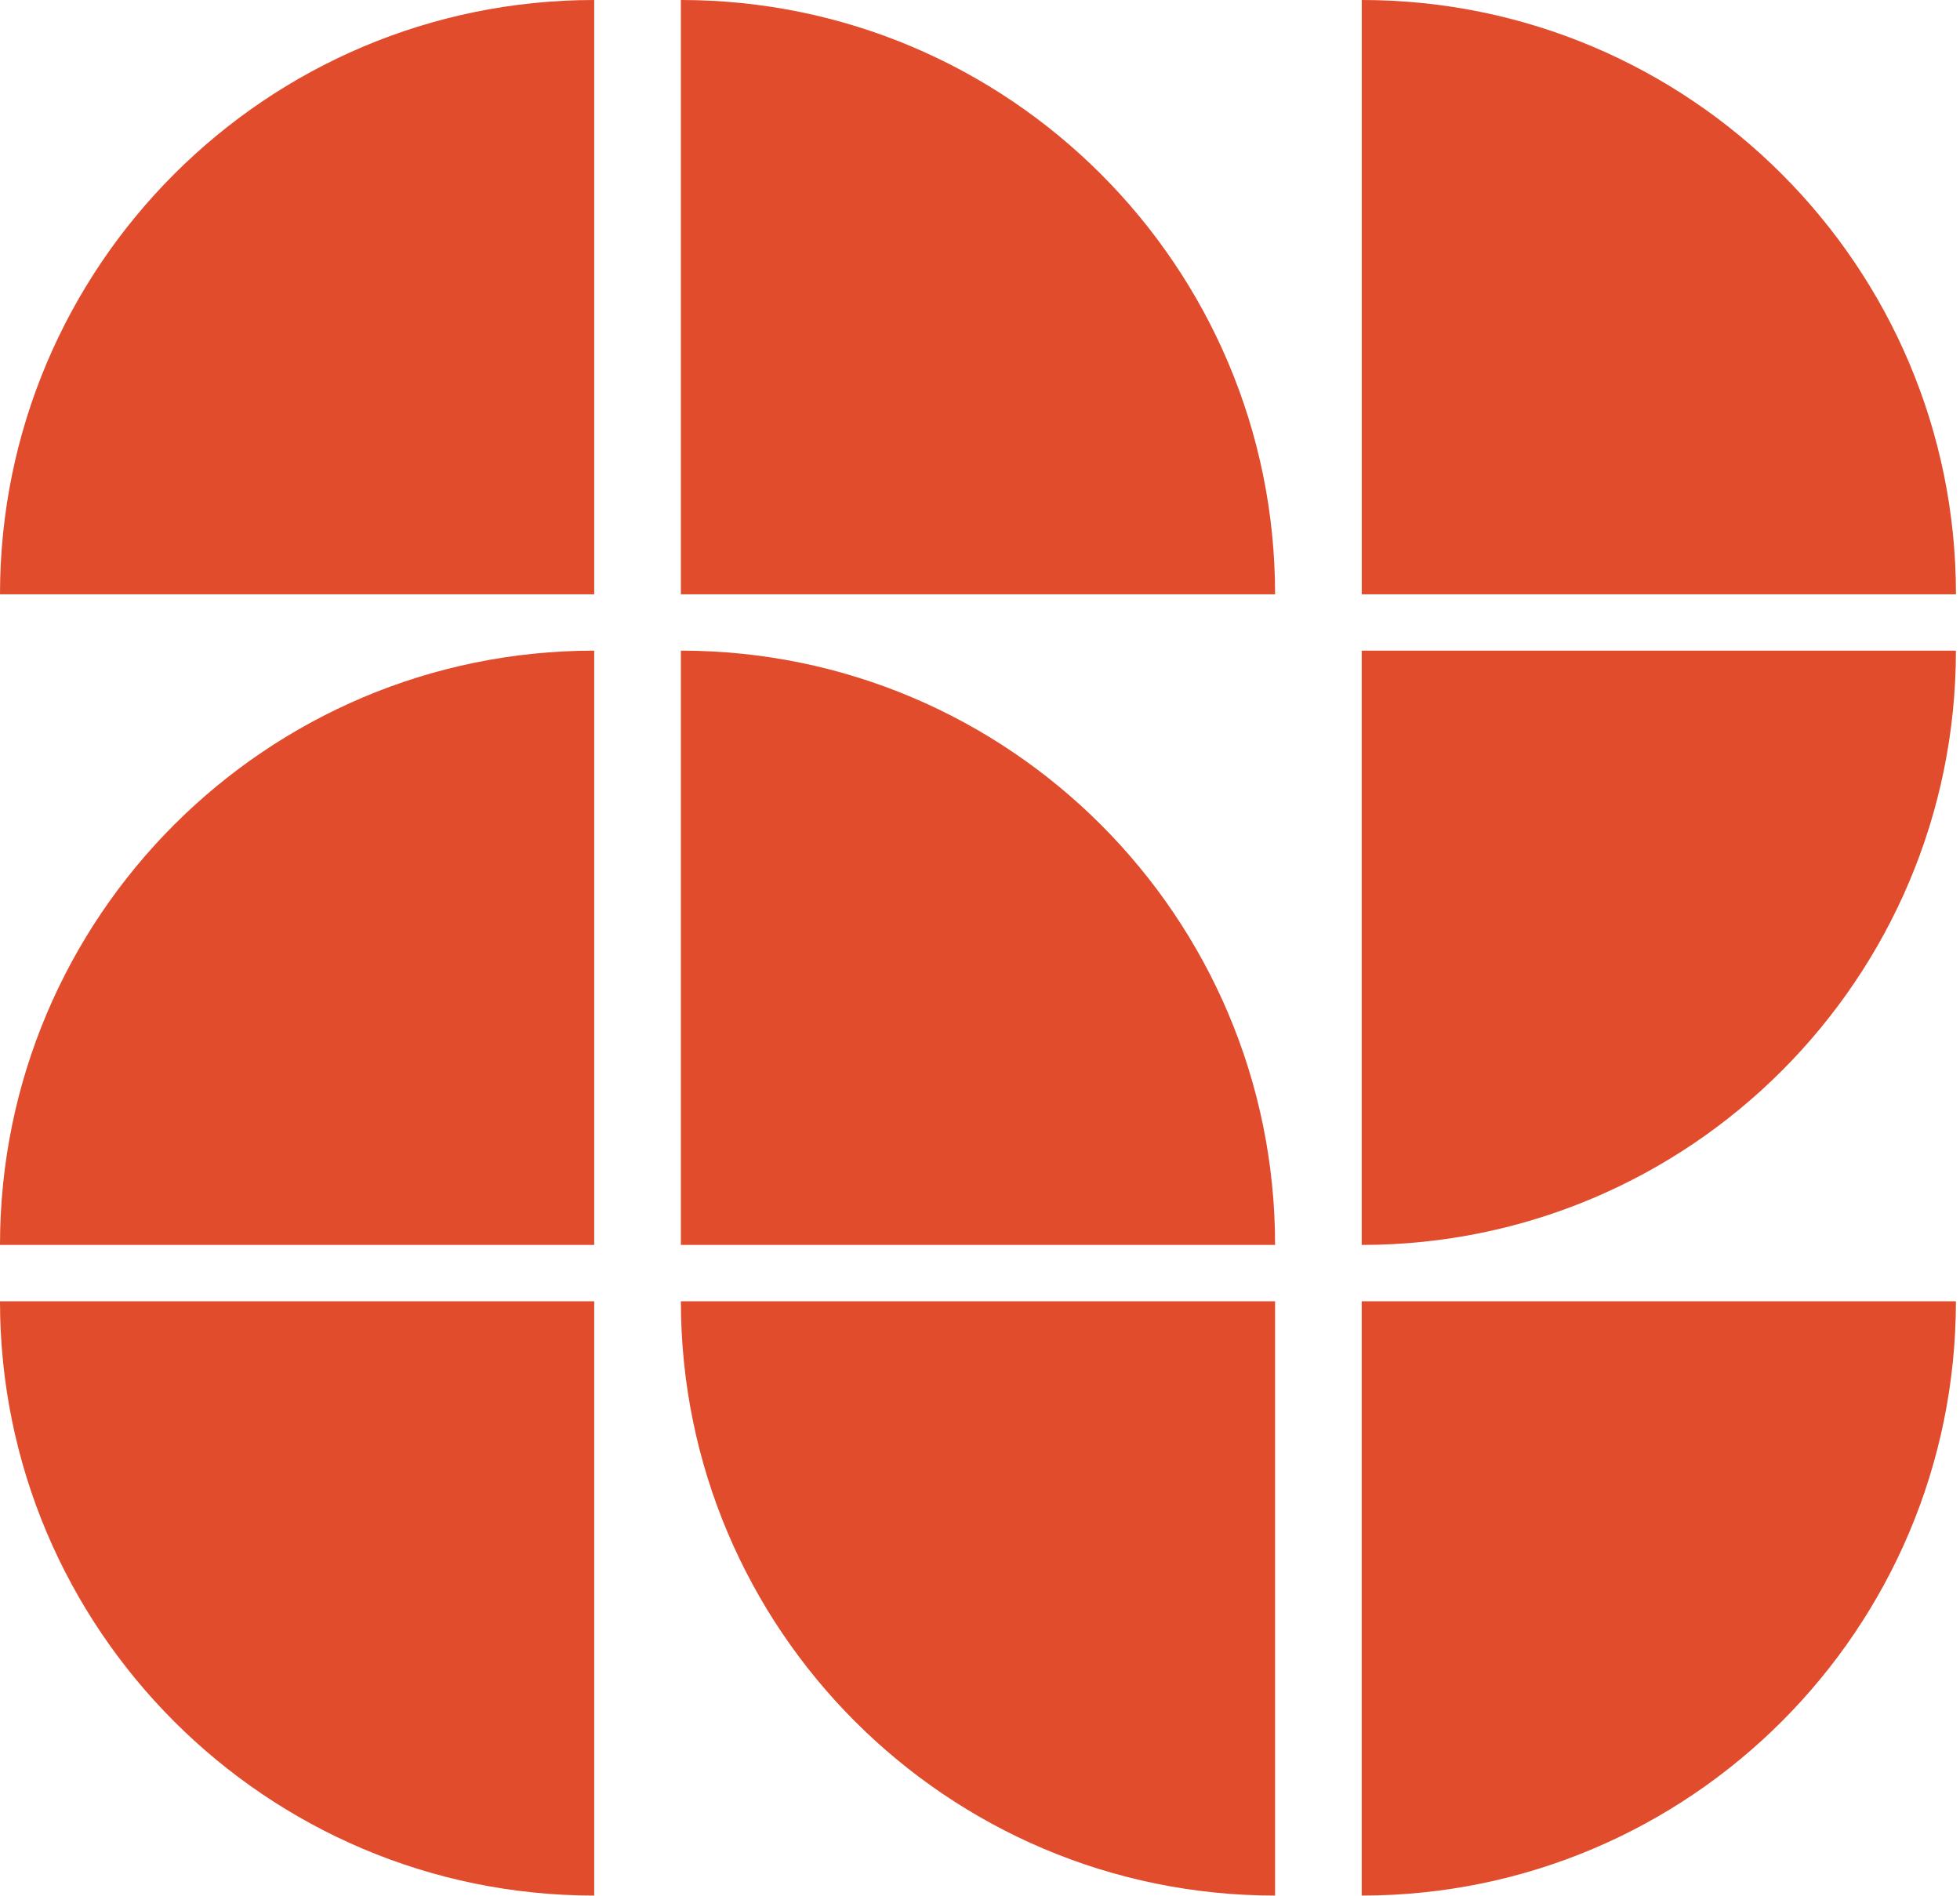
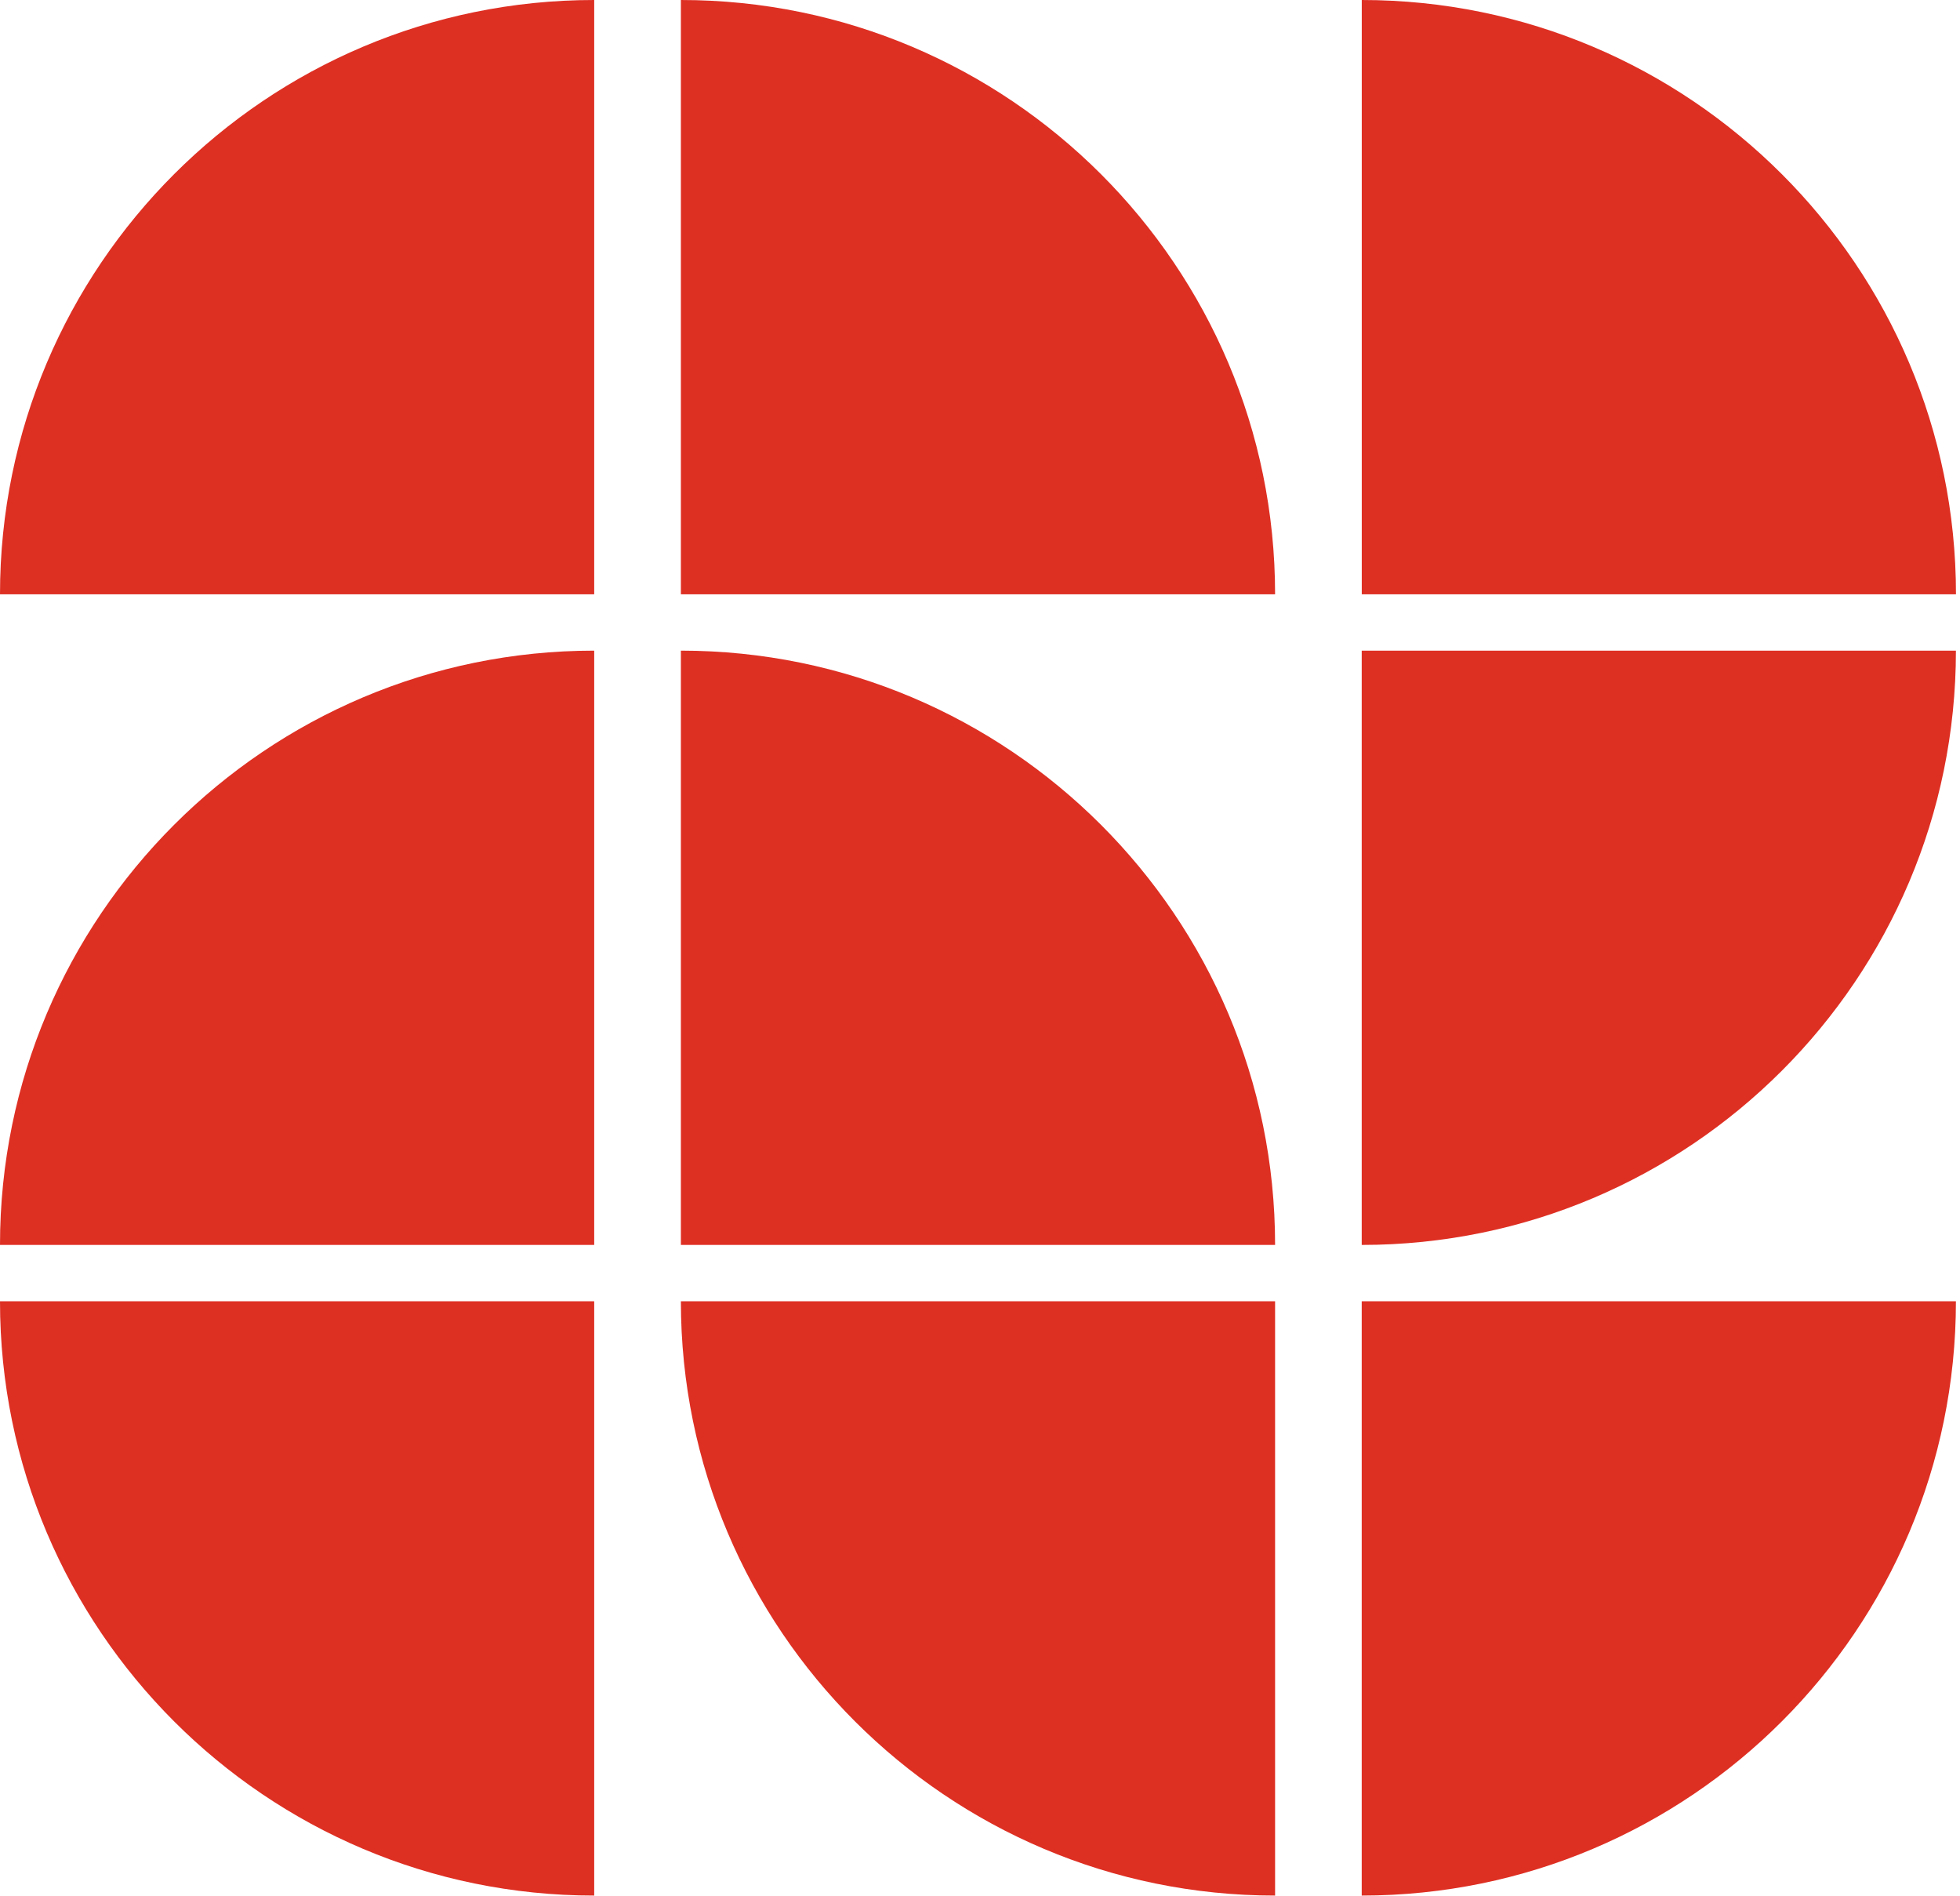
<svg xmlns="http://www.w3.org/2000/svg" width="424" height="410" viewBox="0 0 424 410" fill="none">
-   <path d="M423.128 128.542H294.586V0C365.53 0 423.128 57.598 423.128 128.542Z" fill="#E04C2C" />
-   <path d="M294.576 269.271V140.73L423.117 140.73C423.117 211.674 365.519 269.271 294.576 269.271Z" fill="#E04C2C" />
-   <path d="M294.576 410V281.458H423.117C423.117 352.402 365.519 410 294.576 410Z" fill="#E04C2C" />
-   <path d="M275.835 128.542H147.293V0C218.237 0 275.835 57.598 275.835 128.542Z" fill="#E04C2C" />
-   <path d="M275.835 269.27H147.293V140.729C218.237 140.729 275.835 198.326 275.835 269.27Z" fill="#E04C2C" />
-   <path d="M147.293 281.458H275.835V410C204.891 410 147.293 352.402 147.293 281.458Z" fill="#E04C2C" />
-   <path d="M128.542 0V128.542H0C0 57.598 57.598 0 128.542 0Z" fill="#E04C2C" />
-   <path d="M128.542 140.729V269.27H0C0 198.326 57.598 140.729 128.542 140.729Z" fill="#E04C2C" />
-   <path d="M0 281.458H128.542V410C57.598 410 0 352.402 0 281.458Z" fill="#E04C2C" />
+   <path d="M423.128 128.542H294.586V0C365.53 0 423.128 57.598 423.128 128.542Z" fill="#DE2F23" />
+   <path d="M294.576 269.271V140.73L423.117 140.73C423.117 211.674 365.519 269.271 294.576 269.271Z" fill="#DE2F23" />
+   <path d="M294.576 410V281.458H423.117C423.117 352.402 365.519 410 294.576 410Z" fill="#DE2F23" />
+   <path d="M275.835 128.542H147.293V0C218.237 0 275.835 57.598 275.835 128.542Z" fill="#DE2F23" />
+   <path d="M275.835 269.27H147.293V140.729C218.237 140.729 275.835 198.326 275.835 269.27Z" fill="#DE2F23" />
+   <path d="M147.293 281.458H275.835V410C204.891 410 147.293 352.402 147.293 281.458Z" fill="#DE2F23" />
+   <path d="M128.542 0V128.542H0C0 57.598 57.598 0 128.542 0Z" fill="#DE2F23" />
+   <path d="M128.542 140.729V269.27H0C0 198.326 57.598 140.729 128.542 140.729Z" fill="#DE2F23" />
+   <path d="M0 281.458H128.542V410C57.598 410 0 352.402 0 281.458Z" fill="#DE2F23" />
</svg>
